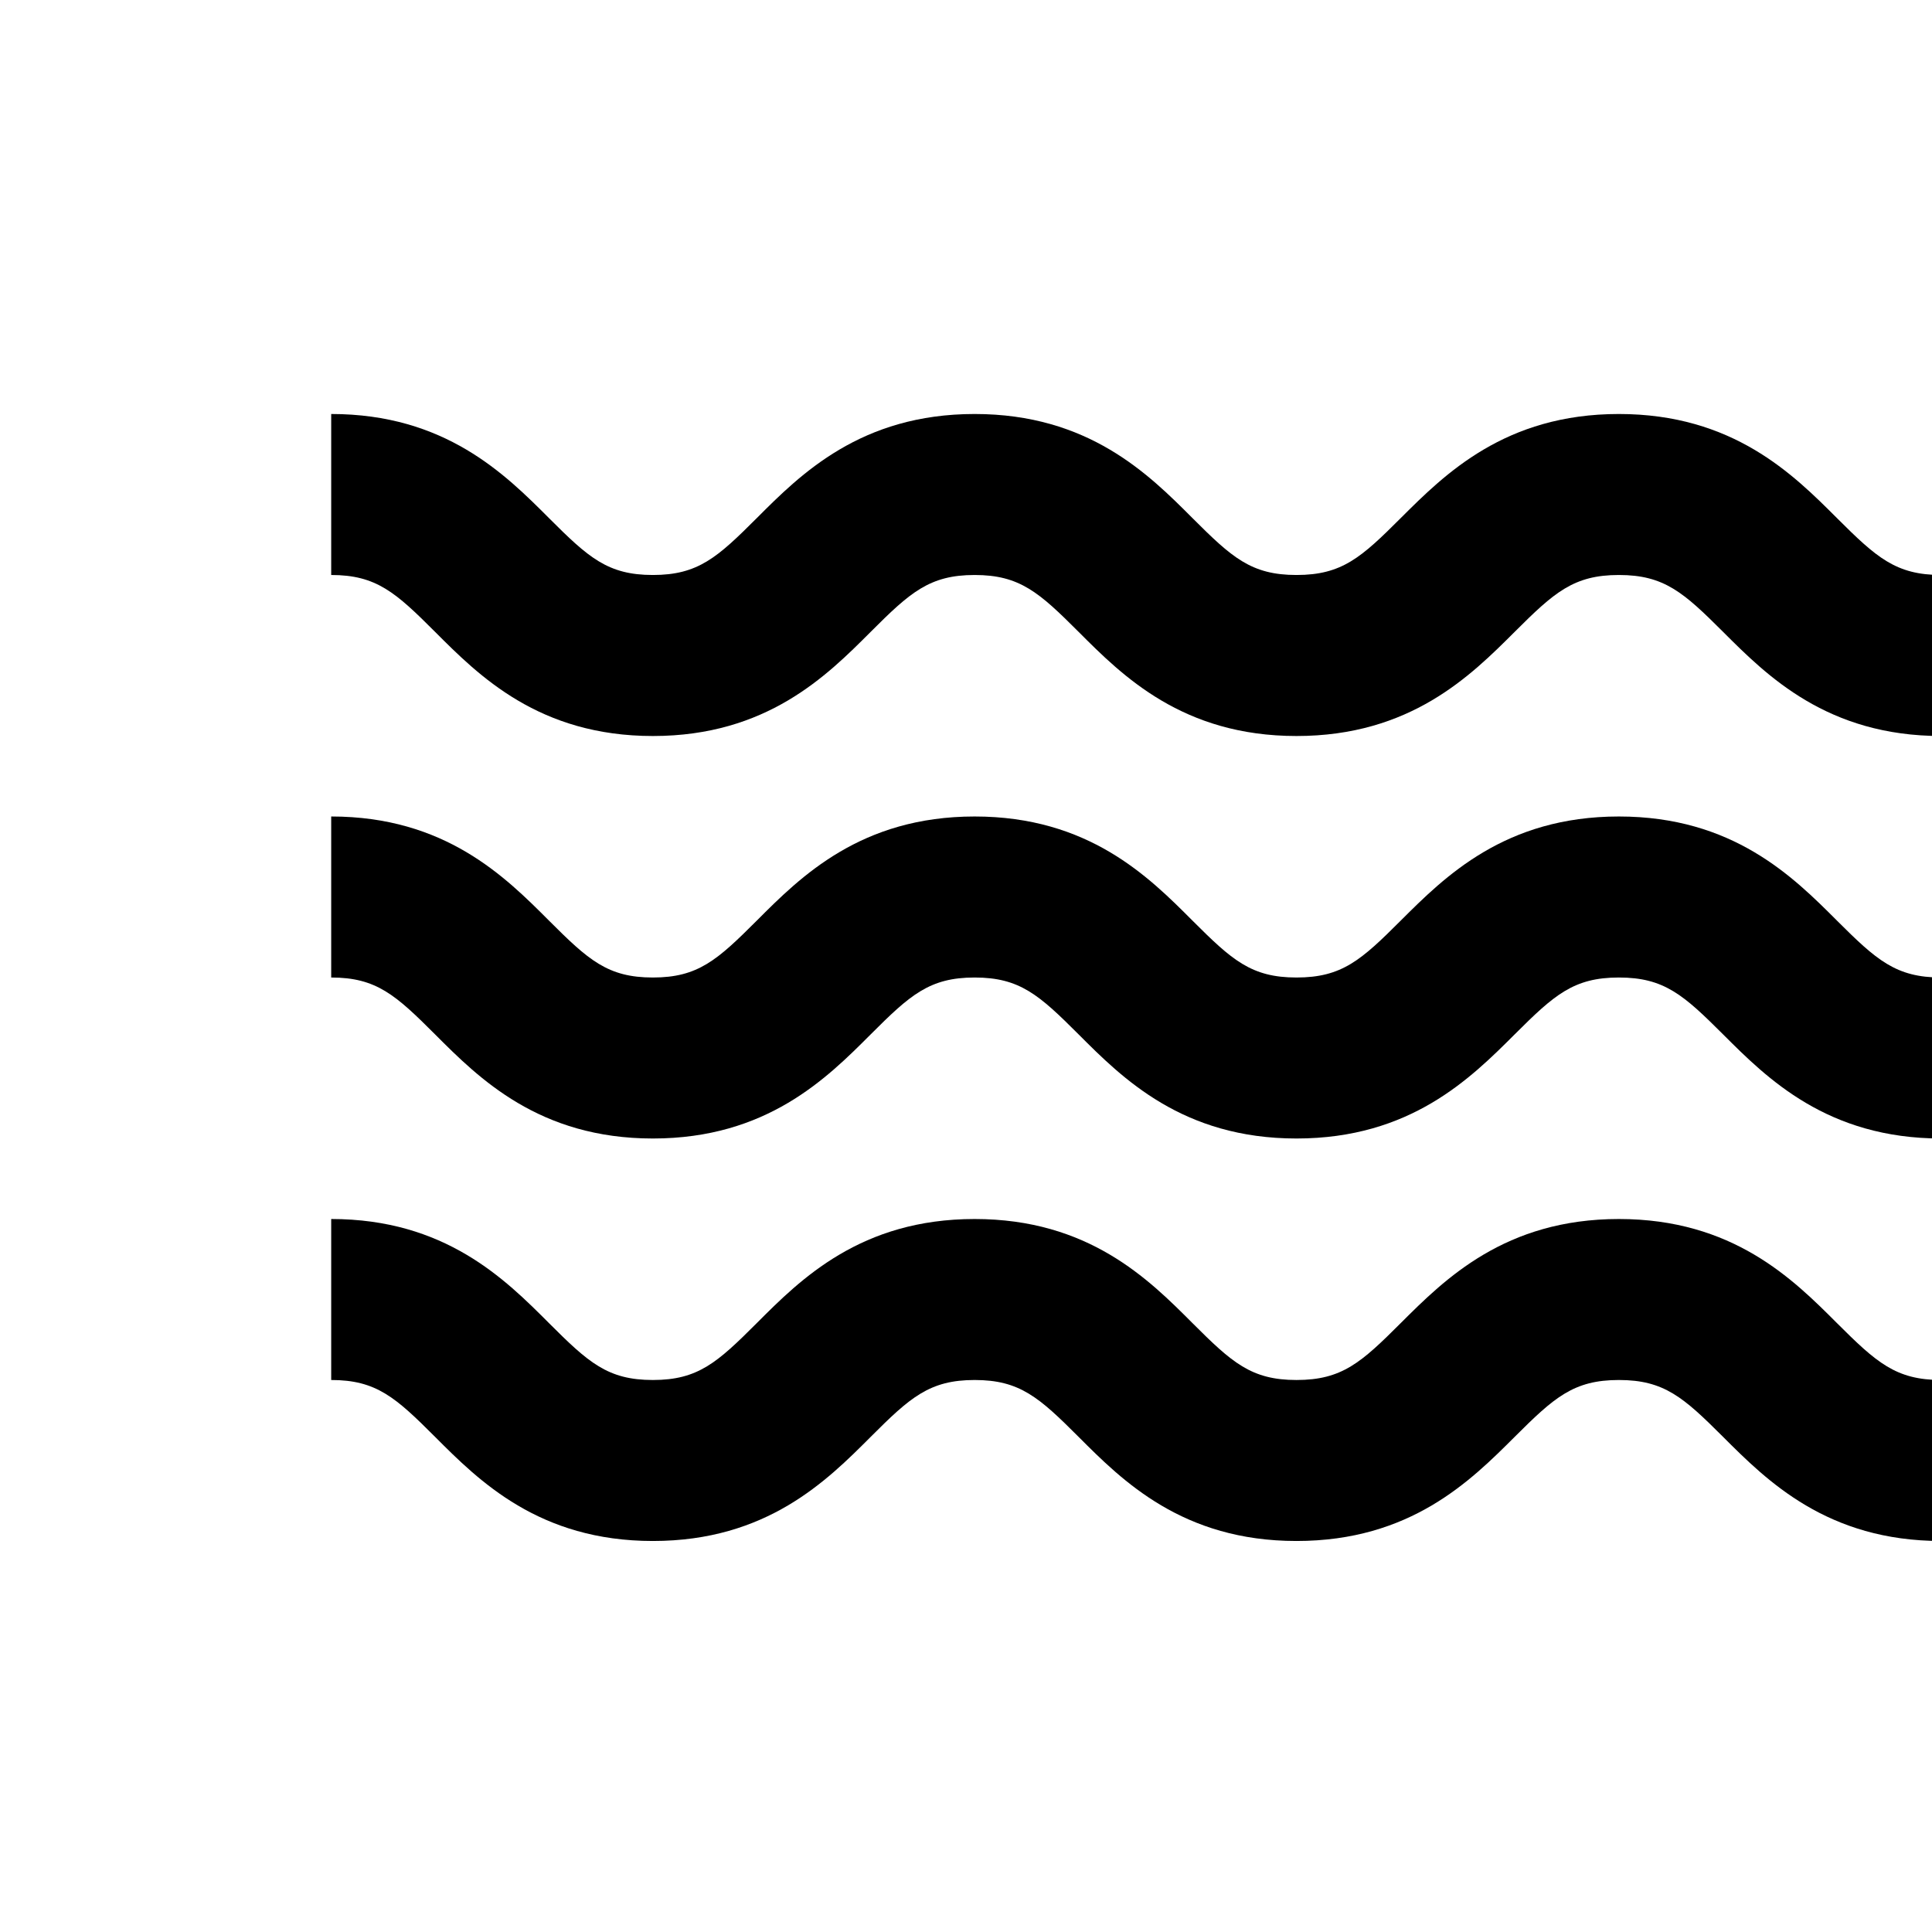
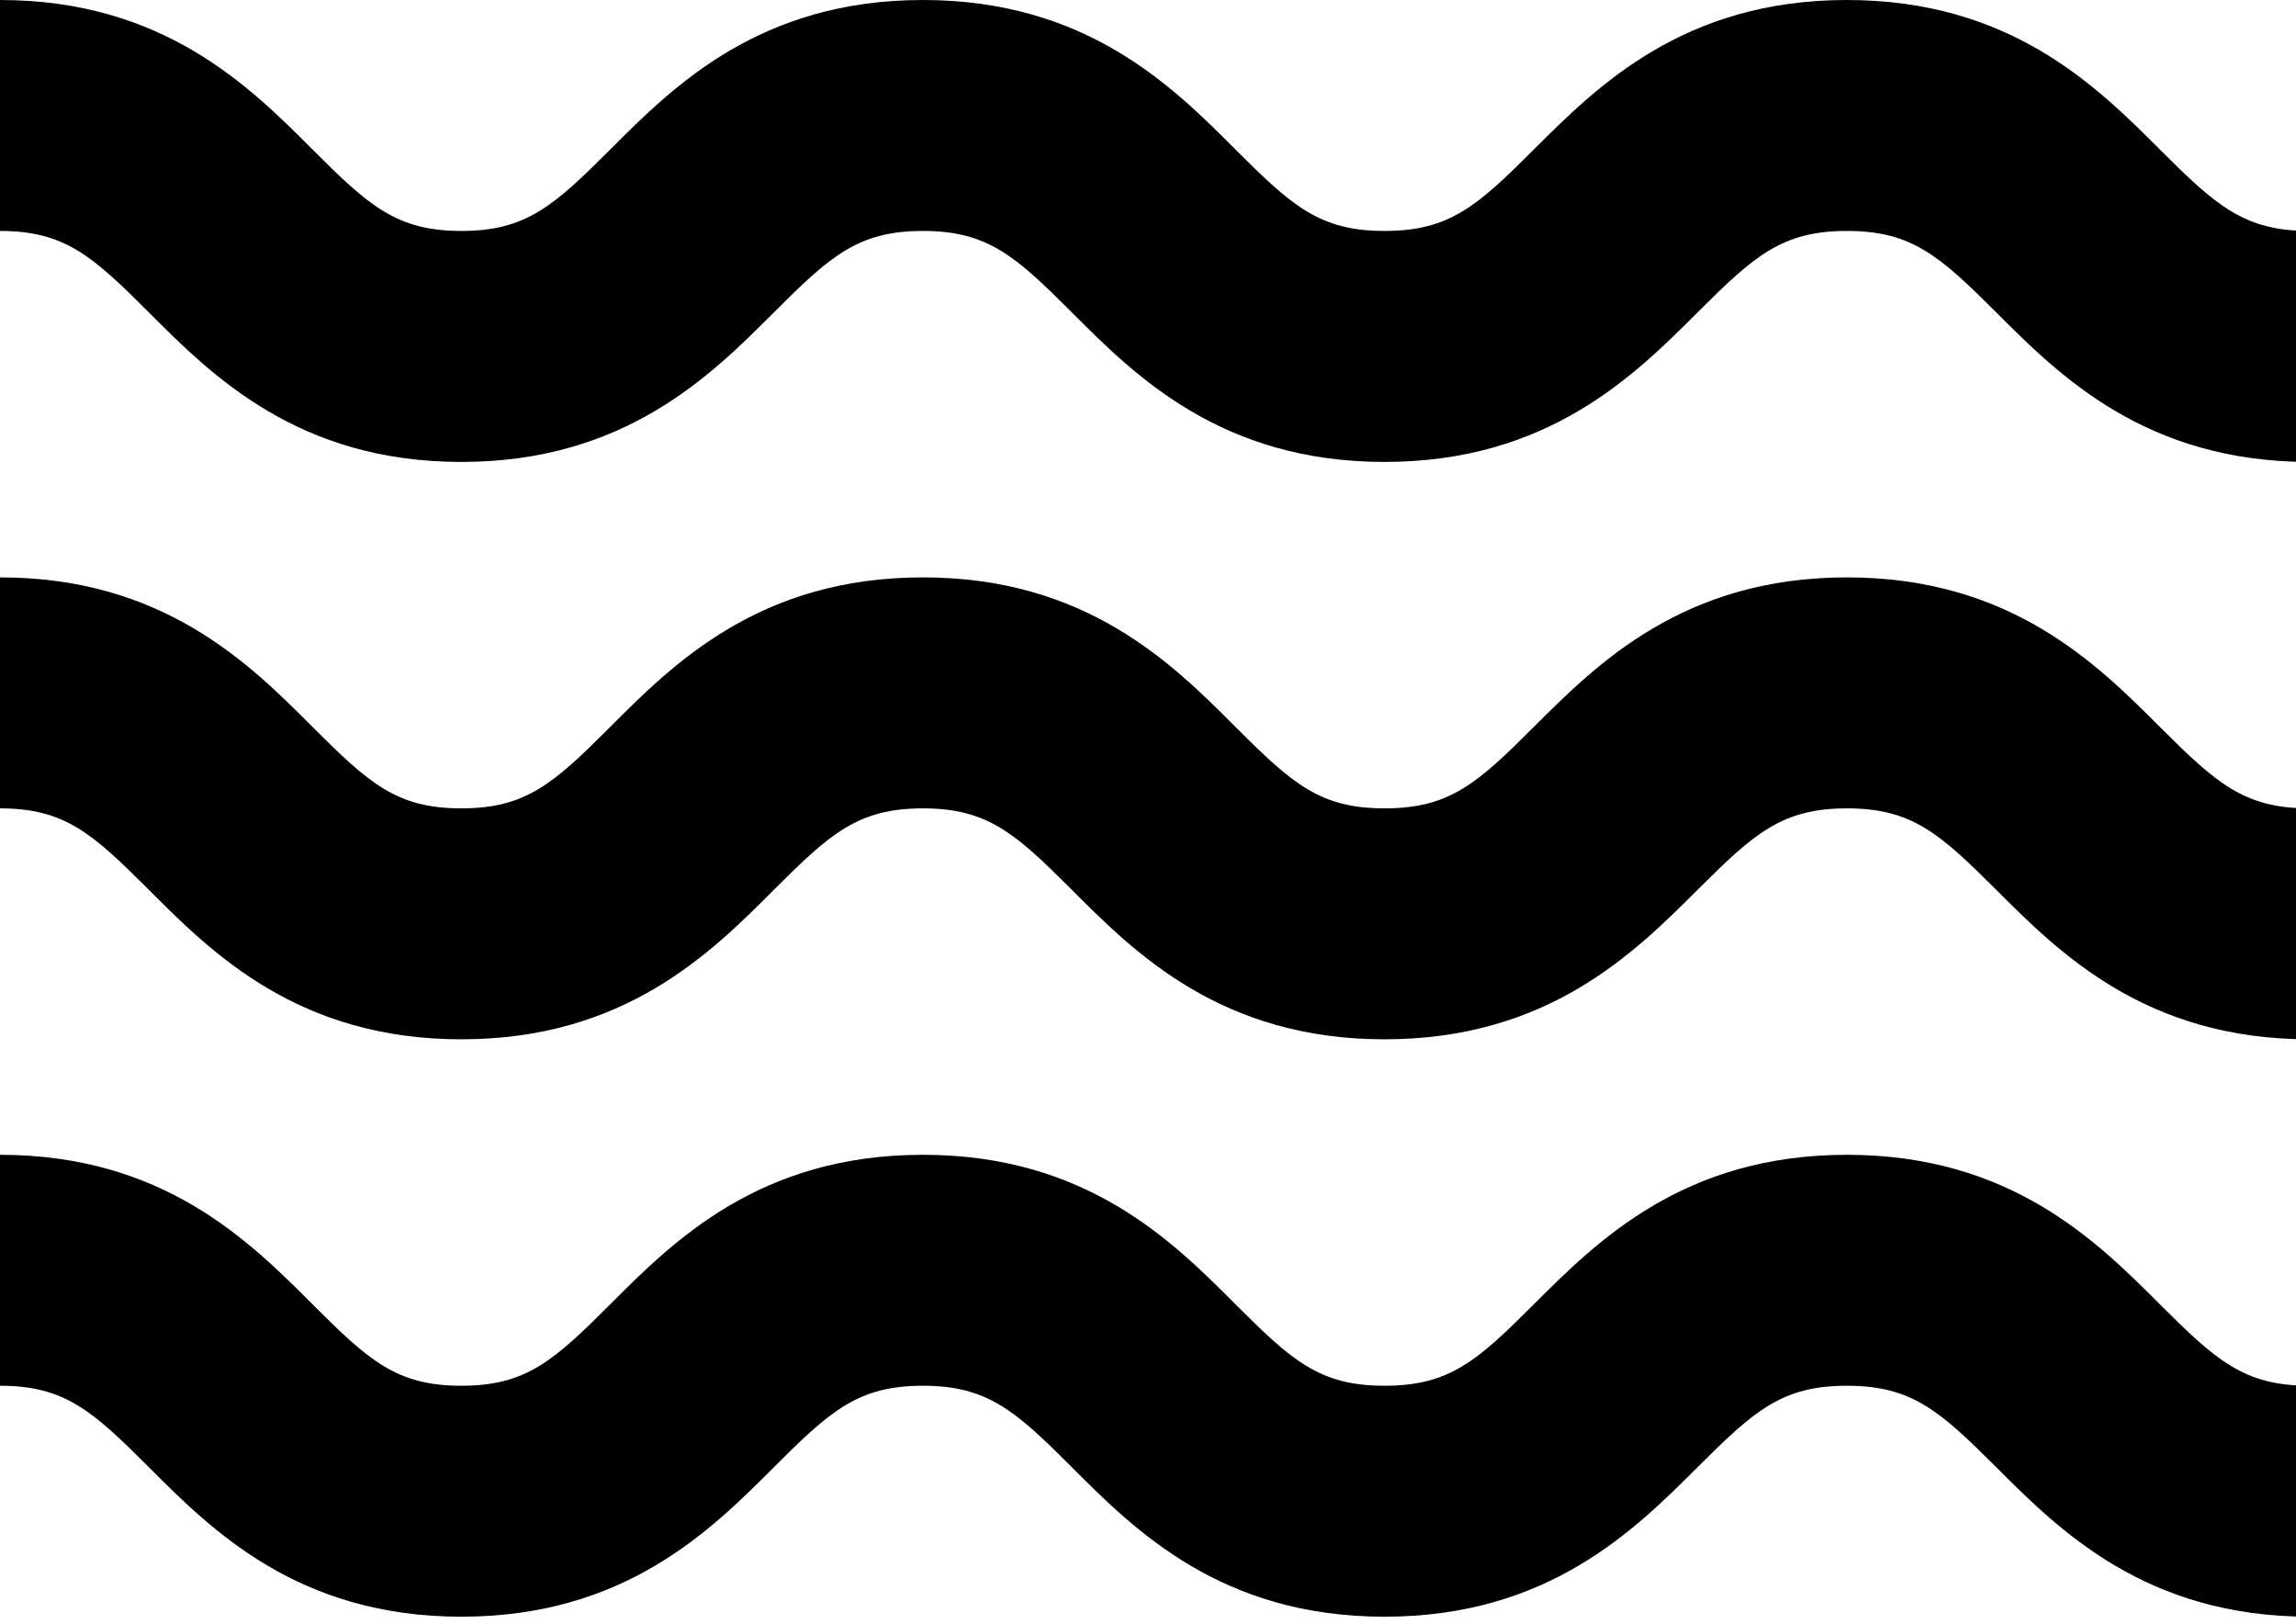
- <svg xmlns="http://www.w3.org/2000/svg" width="70" height="70" viewBox="0 0 70 70" fill="none">
-   <g clip-path="url(#clip0_12_9309)">
-     <path d="M23.655 26.667C27.776 26.667 29.955 24.488 31.545 22.895C32.974 21.466 33.677 20.833 35.313 20.833C36.949 20.833 37.652 21.466 39.081 22.895C40.671 24.488 42.85 26.667 46.974 26.667C51.101 26.667 53.282 24.488 54.878 22.895C56.31 21.466 57.013 20.833 58.655 20.833C60.297 20.833 61 21.466 62.432 22.895C64.025 24.488 66.206 26.667 70.333 26.667V20.833C68.691 20.833 67.988 20.2 66.556 18.771C64.964 17.179 62.782 15 58.655 15C54.528 15 52.349 17.179 50.754 18.768C49.322 20.2 48.622 20.833 46.974 20.833C45.335 20.833 44.635 20.2 43.205 18.771C41.616 17.179 39.437 15 35.313 15C31.189 15 29.01 17.179 27.42 18.771C25.991 20.2 25.291 20.833 23.655 20.833C22.019 20.833 21.319 20.2 19.89 18.771C18.3 17.179 16.121 15 12 15V20.833C13.636 20.833 14.336 21.466 15.765 22.895C17.355 24.488 19.534 26.667 23.655 26.667ZM23.655 41.25C27.776 41.25 29.955 39.071 31.545 37.479C32.974 36.05 33.677 35.417 35.313 35.417C36.949 35.417 37.652 36.05 39.081 37.479C40.671 39.071 42.85 41.25 46.974 41.25C51.101 41.25 53.282 39.071 54.878 37.479C56.31 36.05 57.013 35.417 58.655 35.417C60.297 35.417 61 36.05 62.432 37.479C64.025 39.071 66.206 41.25 70.333 41.25V35.417C68.691 35.417 67.988 34.784 66.556 33.355C64.964 31.762 62.782 29.583 58.655 29.583C54.528 29.583 52.349 31.762 50.754 33.352C49.322 34.784 48.622 35.417 46.974 35.417C45.335 35.417 44.635 34.784 43.205 33.355C41.616 31.762 39.437 29.583 35.313 29.583C31.189 29.583 29.01 31.762 27.42 33.355C25.991 34.784 25.291 35.417 23.655 35.417C22.019 35.417 21.319 34.784 19.89 33.355C18.3 31.762 16.121 29.583 12 29.583V35.417C13.636 35.417 14.336 36.05 15.765 37.479C17.355 39.071 19.534 41.25 23.655 41.25ZM23.655 55.833C27.776 55.833 29.955 53.655 31.545 52.062C32.974 50.633 33.677 50 35.313 50C36.949 50 37.652 50.633 39.081 52.062C40.671 53.655 42.85 55.833 46.974 55.833C51.101 55.833 53.282 53.655 54.878 52.062C56.31 50.633 57.013 50 58.655 50C60.297 50 61 50.633 62.432 52.062C64.025 53.655 66.206 55.833 70.333 55.833V50C68.691 50 67.988 49.367 66.556 47.938C64.964 46.345 62.782 44.167 58.655 44.167C54.528 44.167 52.349 46.345 50.754 47.935C49.322 49.367 48.622 50 46.974 50C45.335 50 44.635 49.367 43.205 47.938C41.616 46.345 39.437 44.167 35.313 44.167C31.189 44.167 29.01 46.345 27.42 47.938C25.991 49.367 25.291 50 23.655 50C22.019 50 21.319 49.367 19.89 47.938C18.3 46.345 16.121 44.167 12 44.167V50C13.636 50 14.336 50.633 15.765 52.062C17.355 53.655 19.534 55.833 23.655 55.833Z" fill="currentColor" />
-   </g>
-   <defs>
-     <clipPath id="clip0_12_9309">
-       <rect width="70" height="70" fill="currentColor" />
-     </clipPath>
-   </defs>
+ <svg xmlns="http://www.w3.org/2000/svg" width="58" height="41" viewBox="0 0 58 41" fill="none">
+   <path d="M11.655 11.667C15.776 11.667 17.955 9.488 19.545 7.895C20.974 6.466 21.677 5.833 23.313 5.833C24.949 5.833 25.652 6.466 27.081 7.895C28.671 9.488 30.85 11.667 34.974 11.667C39.101 11.667 41.282 9.488 42.878 7.895C44.31 6.466 45.013 5.833 46.655 5.833C48.297 5.833 49 6.466 50.432 7.895C52.025 9.488 54.206 11.667 58.333 11.667V5.833C56.691 5.833 55.988 5.2 54.556 3.771C52.964 2.179 50.782 0 46.655 0C42.528 0 40.349 2.179 38.754 3.768C37.322 5.2 36.622 5.833 34.974 5.833C33.335 5.833 32.635 5.2 31.205 3.771C29.616 2.179 27.437 0 23.313 0C19.189 0 17.01 2.179 15.42 3.771C13.991 5.2 13.291 5.833 11.655 5.833C10.019 5.833 9.319 5.2 7.89 3.771C6.3 2.179 4.121 0 0 0V5.833C1.636 5.833 2.336 6.466 3.765 7.895C5.355 9.488 7.534 11.667 11.655 11.667ZM11.655 26.25C15.776 26.25 17.955 24.071 19.545 22.479C20.974 21.05 21.677 20.417 23.313 20.417C24.949 20.417 25.652 21.05 27.081 22.479C28.671 24.071 30.85 26.25 34.974 26.25C39.101 26.25 41.282 24.071 42.878 22.479C44.31 21.05 45.013 20.417 46.655 20.417C48.297 20.417 49 21.05 50.432 22.479C52.025 24.071 54.206 26.25 58.333 26.25V20.417C56.691 20.417 55.988 19.784 54.556 18.355C52.964 16.762 50.782 14.583 46.655 14.583C42.528 14.583 40.349 16.762 38.754 18.352C37.322 19.784 36.622 20.417 34.974 20.417C33.335 20.417 32.635 19.784 31.205 18.355C29.616 16.762 27.437 14.583 23.313 14.583C19.189 14.583 17.01 16.762 15.42 18.355C13.991 19.784 13.291 20.417 11.655 20.417C10.019 20.417 9.319 19.784 7.89 18.355C6.3 16.762 4.121 14.583 0 14.583V20.417C1.636 20.417 2.336 21.05 3.765 22.479C5.355 24.071 7.534 26.25 11.655 26.25ZM11.655 40.833C15.776 40.833 17.955 38.655 19.545 37.062C20.974 35.633 21.677 35 23.313 35C24.949 35 25.652 35.633 27.081 37.062C28.671 38.655 30.85 40.833 34.974 40.833C39.101 40.833 41.282 38.655 42.878 37.062C44.31 35.633 45.013 35 46.655 35C48.297 35 49 35.633 50.432 37.062C52.025 38.655 54.206 40.833 58.333 40.833V35C56.691 35 55.988 34.367 54.556 32.938C52.964 31.345 50.782 29.167 46.655 29.167C42.528 29.167 40.349 31.345 38.754 32.935C37.322 34.367 36.622 35 34.974 35C33.335 35 32.635 34.367 31.205 32.938C29.616 31.345 27.437 29.167 23.313 29.167C19.189 29.167 17.01 31.345 15.42 32.938C13.991 34.367 13.291 35 11.655 35C10.019 35 9.319 34.367 7.89 32.938C6.3 31.345 4.121 29.167 0 29.167V35C1.636 35 2.336 35.633 3.765 37.062C5.355 38.655 7.534 40.833 11.655 40.833Z" fill="currentColor" />
</svg>
